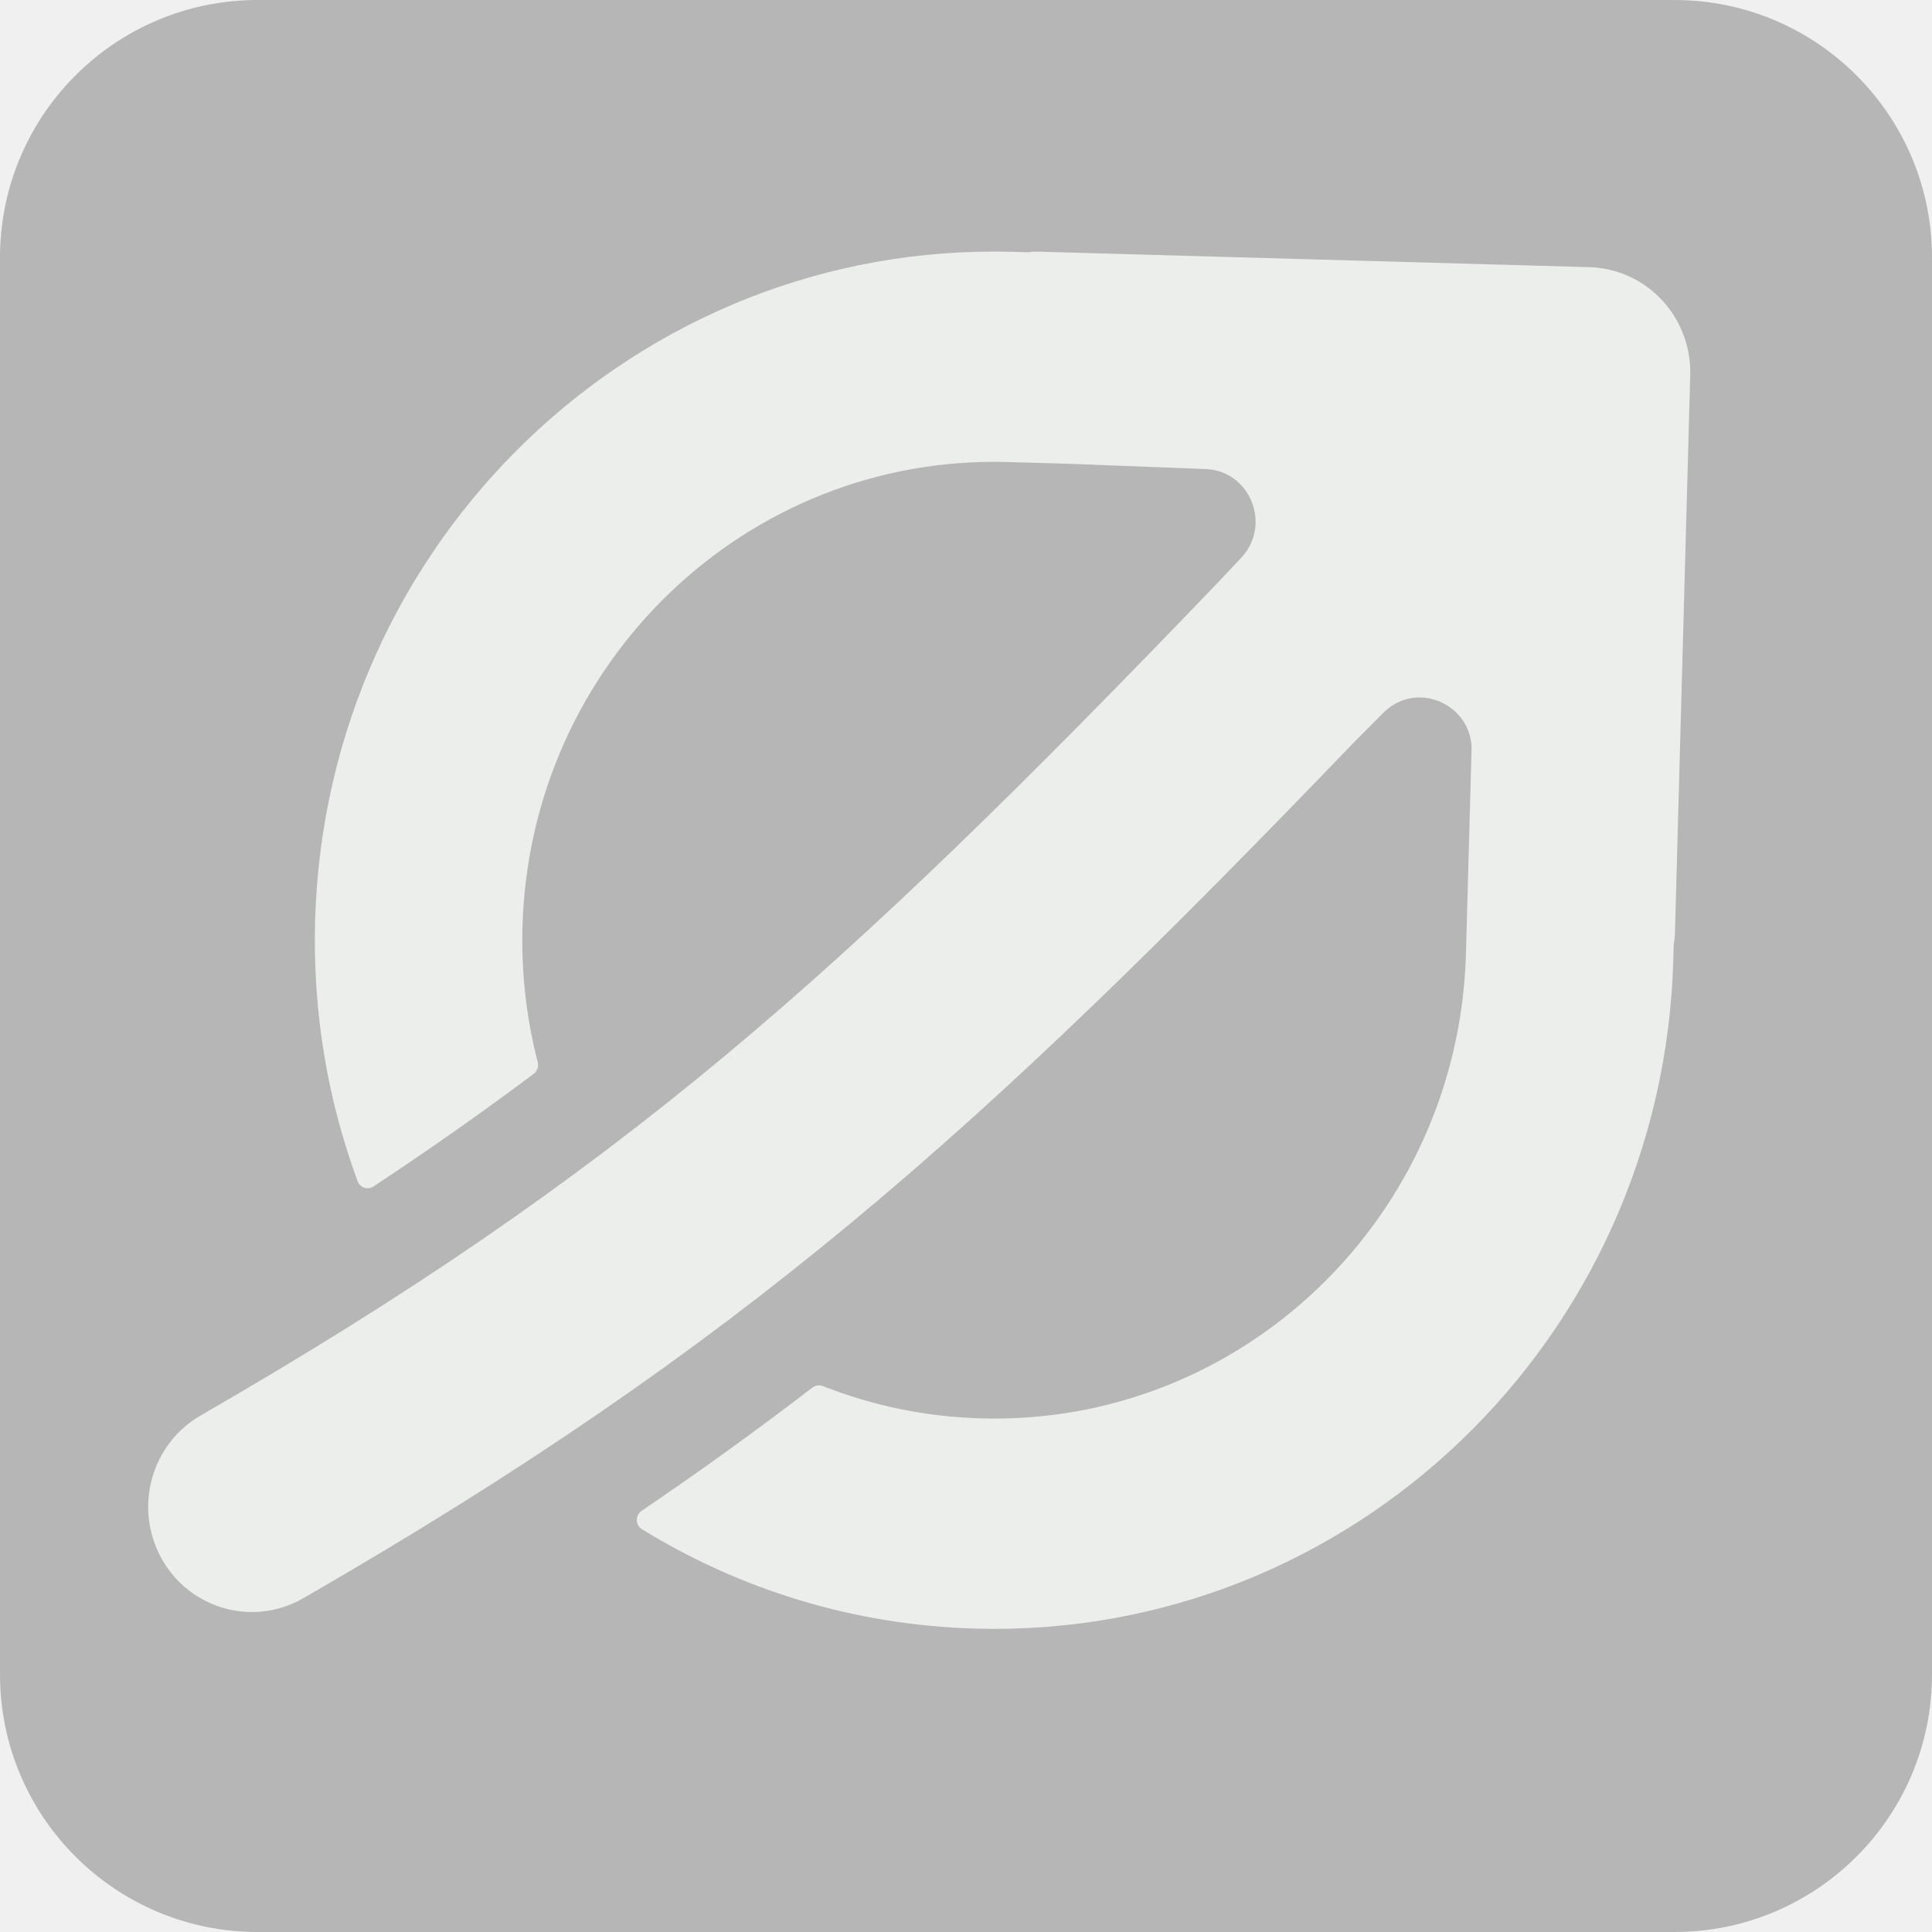
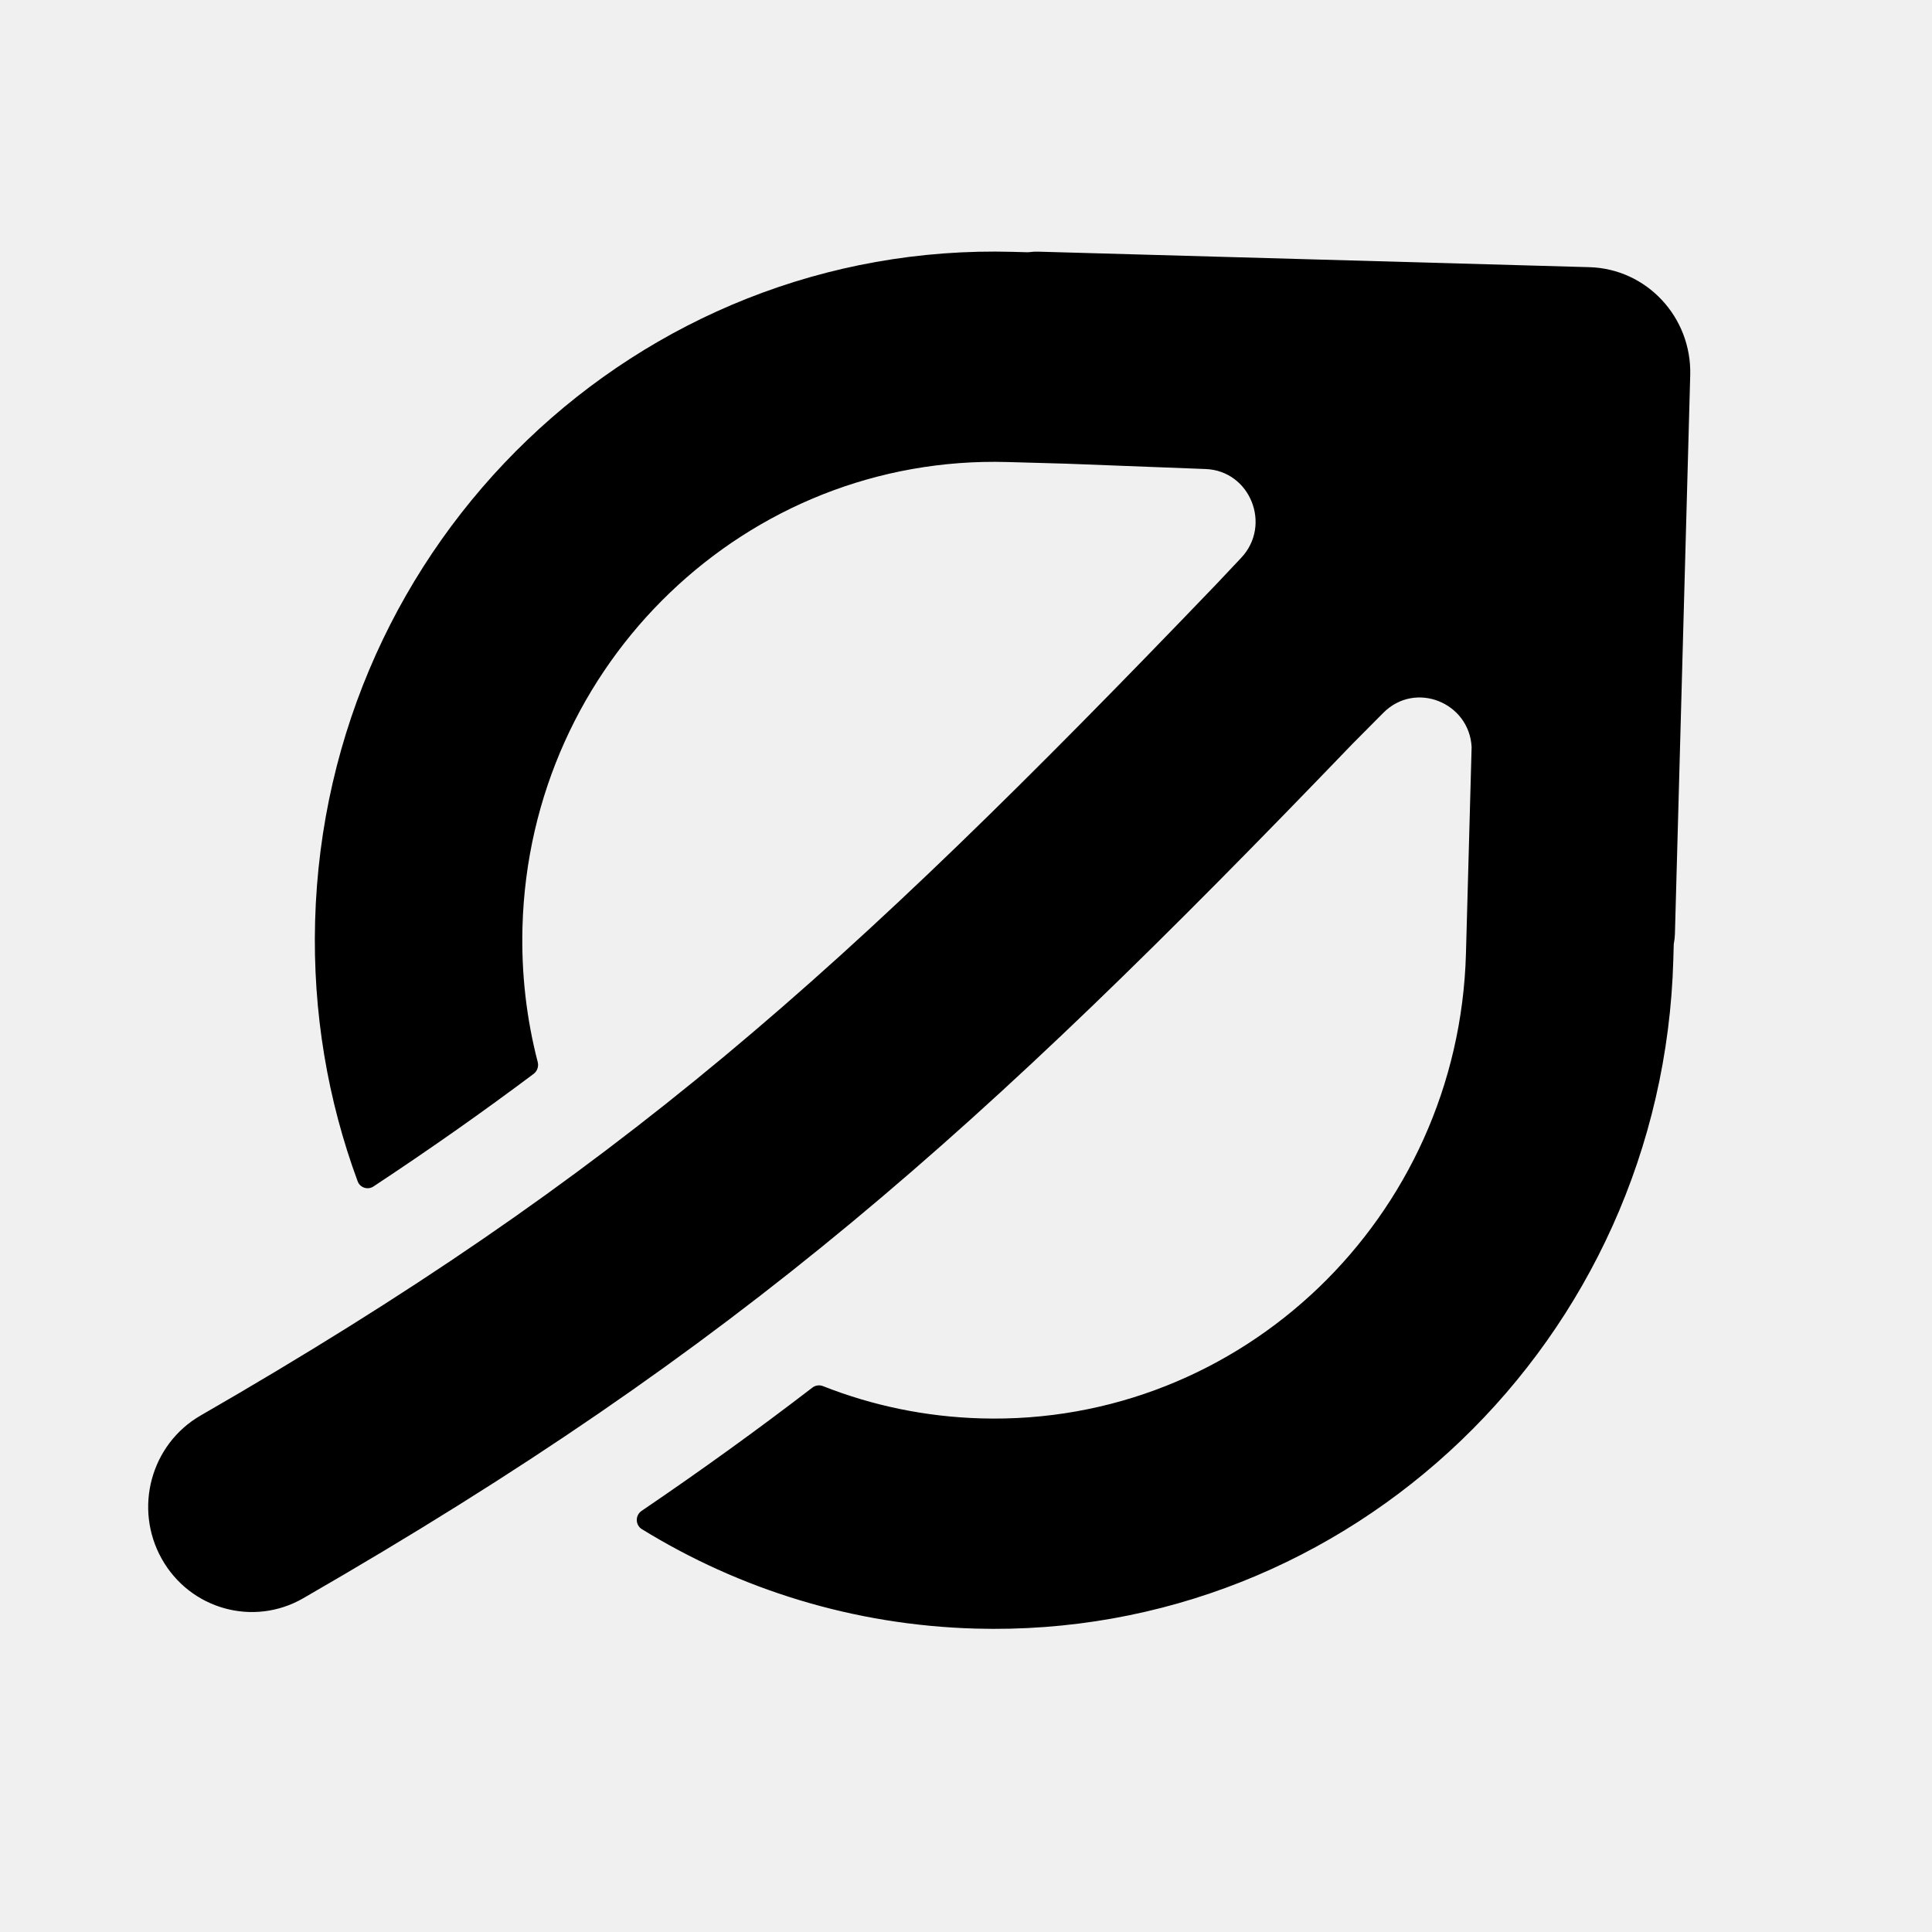
<svg xmlns="http://www.w3.org/2000/svg" width="90" height="90" viewBox="0 0 90 90" fill="none">
  <g clip-path="url(#clip0_9_25)">
-     <rect width="90" height="90" rx="12" fill="#080908" fill-opacity="0.25" />
-     <path d="M48.356 11.723L74.041 12.446C76.709 12.521 78.811 14.774 78.737 17.478L78.024 43.514C78.02 43.653 78.005 43.789 77.98 43.92C77.973 43.952 77.969 43.983 77.969 44.015L77.95 44.69C77.465 62.4 62.908 76.358 45.436 75.866C39.743 75.706 34.443 74.031 29.901 71.234C29.589 71.041 29.585 70.588 29.889 70.382C32.669 68.494 35.299 66.595 37.843 64.641C37.985 64.531 38.173 64.506 38.34 64.572C40.629 65.475 43.108 66.001 45.704 66.074C57.841 66.416 67.953 56.72 68.29 44.418L68.554 34.799C68.445 32.729 65.935 31.702 64.439 33.207L63.004 34.652C45.552 52.799 34.519 62.699 14.123 74.454C11.803 75.791 8.854 74.969 7.535 72.617C6.216 70.266 7.027 67.276 9.347 65.939C28.845 54.701 39.165 45.44 56.644 27.232L57.817 25.988C59.256 24.462 58.243 21.928 56.162 21.849L49.731 21.602L46.925 21.523C34.788 21.182 24.676 30.878 24.339 43.18C24.279 45.356 24.529 47.468 25.049 49.473C25.102 49.678 25.029 49.896 24.861 50.023C22.478 51.81 20.014 53.543 17.398 55.27C17.131 55.446 16.771 55.329 16.66 55.027C15.271 51.264 14.562 47.172 14.679 42.908C15.164 25.198 29.721 11.24 47.193 11.732L47.865 11.751C47.896 11.751 47.927 11.749 47.957 11.745C48.087 11.727 48.221 11.719 48.356 11.723Z" fill="#ECEEEC" />
+     <path d="M48.356 11.723L74.041 12.446C76.709 12.521 78.811 14.774 78.737 17.478L78.024 43.514C78.02 43.653 78.005 43.789 77.98 43.92C77.973 43.952 77.969 43.983 77.969 44.015L77.95 44.69C77.465 62.4 62.908 76.358 45.436 75.866C39.743 75.706 34.443 74.031 29.901 71.234C29.589 71.041 29.585 70.588 29.889 70.382C32.669 68.494 35.299 66.595 37.843 64.641C37.985 64.531 38.173 64.506 38.34 64.572C40.629 65.475 43.108 66.001 45.704 66.074C57.841 66.416 67.953 56.72 68.29 44.418L68.554 34.799C68.445 32.729 65.935 31.702 64.439 33.207L63.004 34.652C45.552 52.799 34.519 62.699 14.123 74.454C11.803 75.791 8.854 74.969 7.535 72.617C6.216 70.266 7.027 67.276 9.347 65.939C28.845 54.701 39.165 45.44 56.644 27.232L57.817 25.988C59.256 24.462 58.243 21.928 56.162 21.849L49.731 21.602L46.925 21.523C34.788 21.182 24.676 30.878 24.339 43.18C24.279 45.356 24.529 47.468 25.049 49.473C25.102 49.678 25.029 49.896 24.861 50.023C22.478 51.81 20.014 53.543 17.398 55.27C17.131 55.446 16.771 55.329 16.66 55.027C15.271 51.264 14.562 47.172 14.679 42.908C15.164 25.198 29.721 11.24 47.193 11.732L47.865 11.751C47.896 11.751 47.927 11.749 47.957 11.745C48.087 11.727 48.221 11.719 48.356 11.723Z" fill="black" />
  </g>
  <defs>
    <clipPath id="clip0_9_25">
      <rect width="90" height="90" rx="12" fill="white" />
    </clipPath>
  </defs>
</svg>
